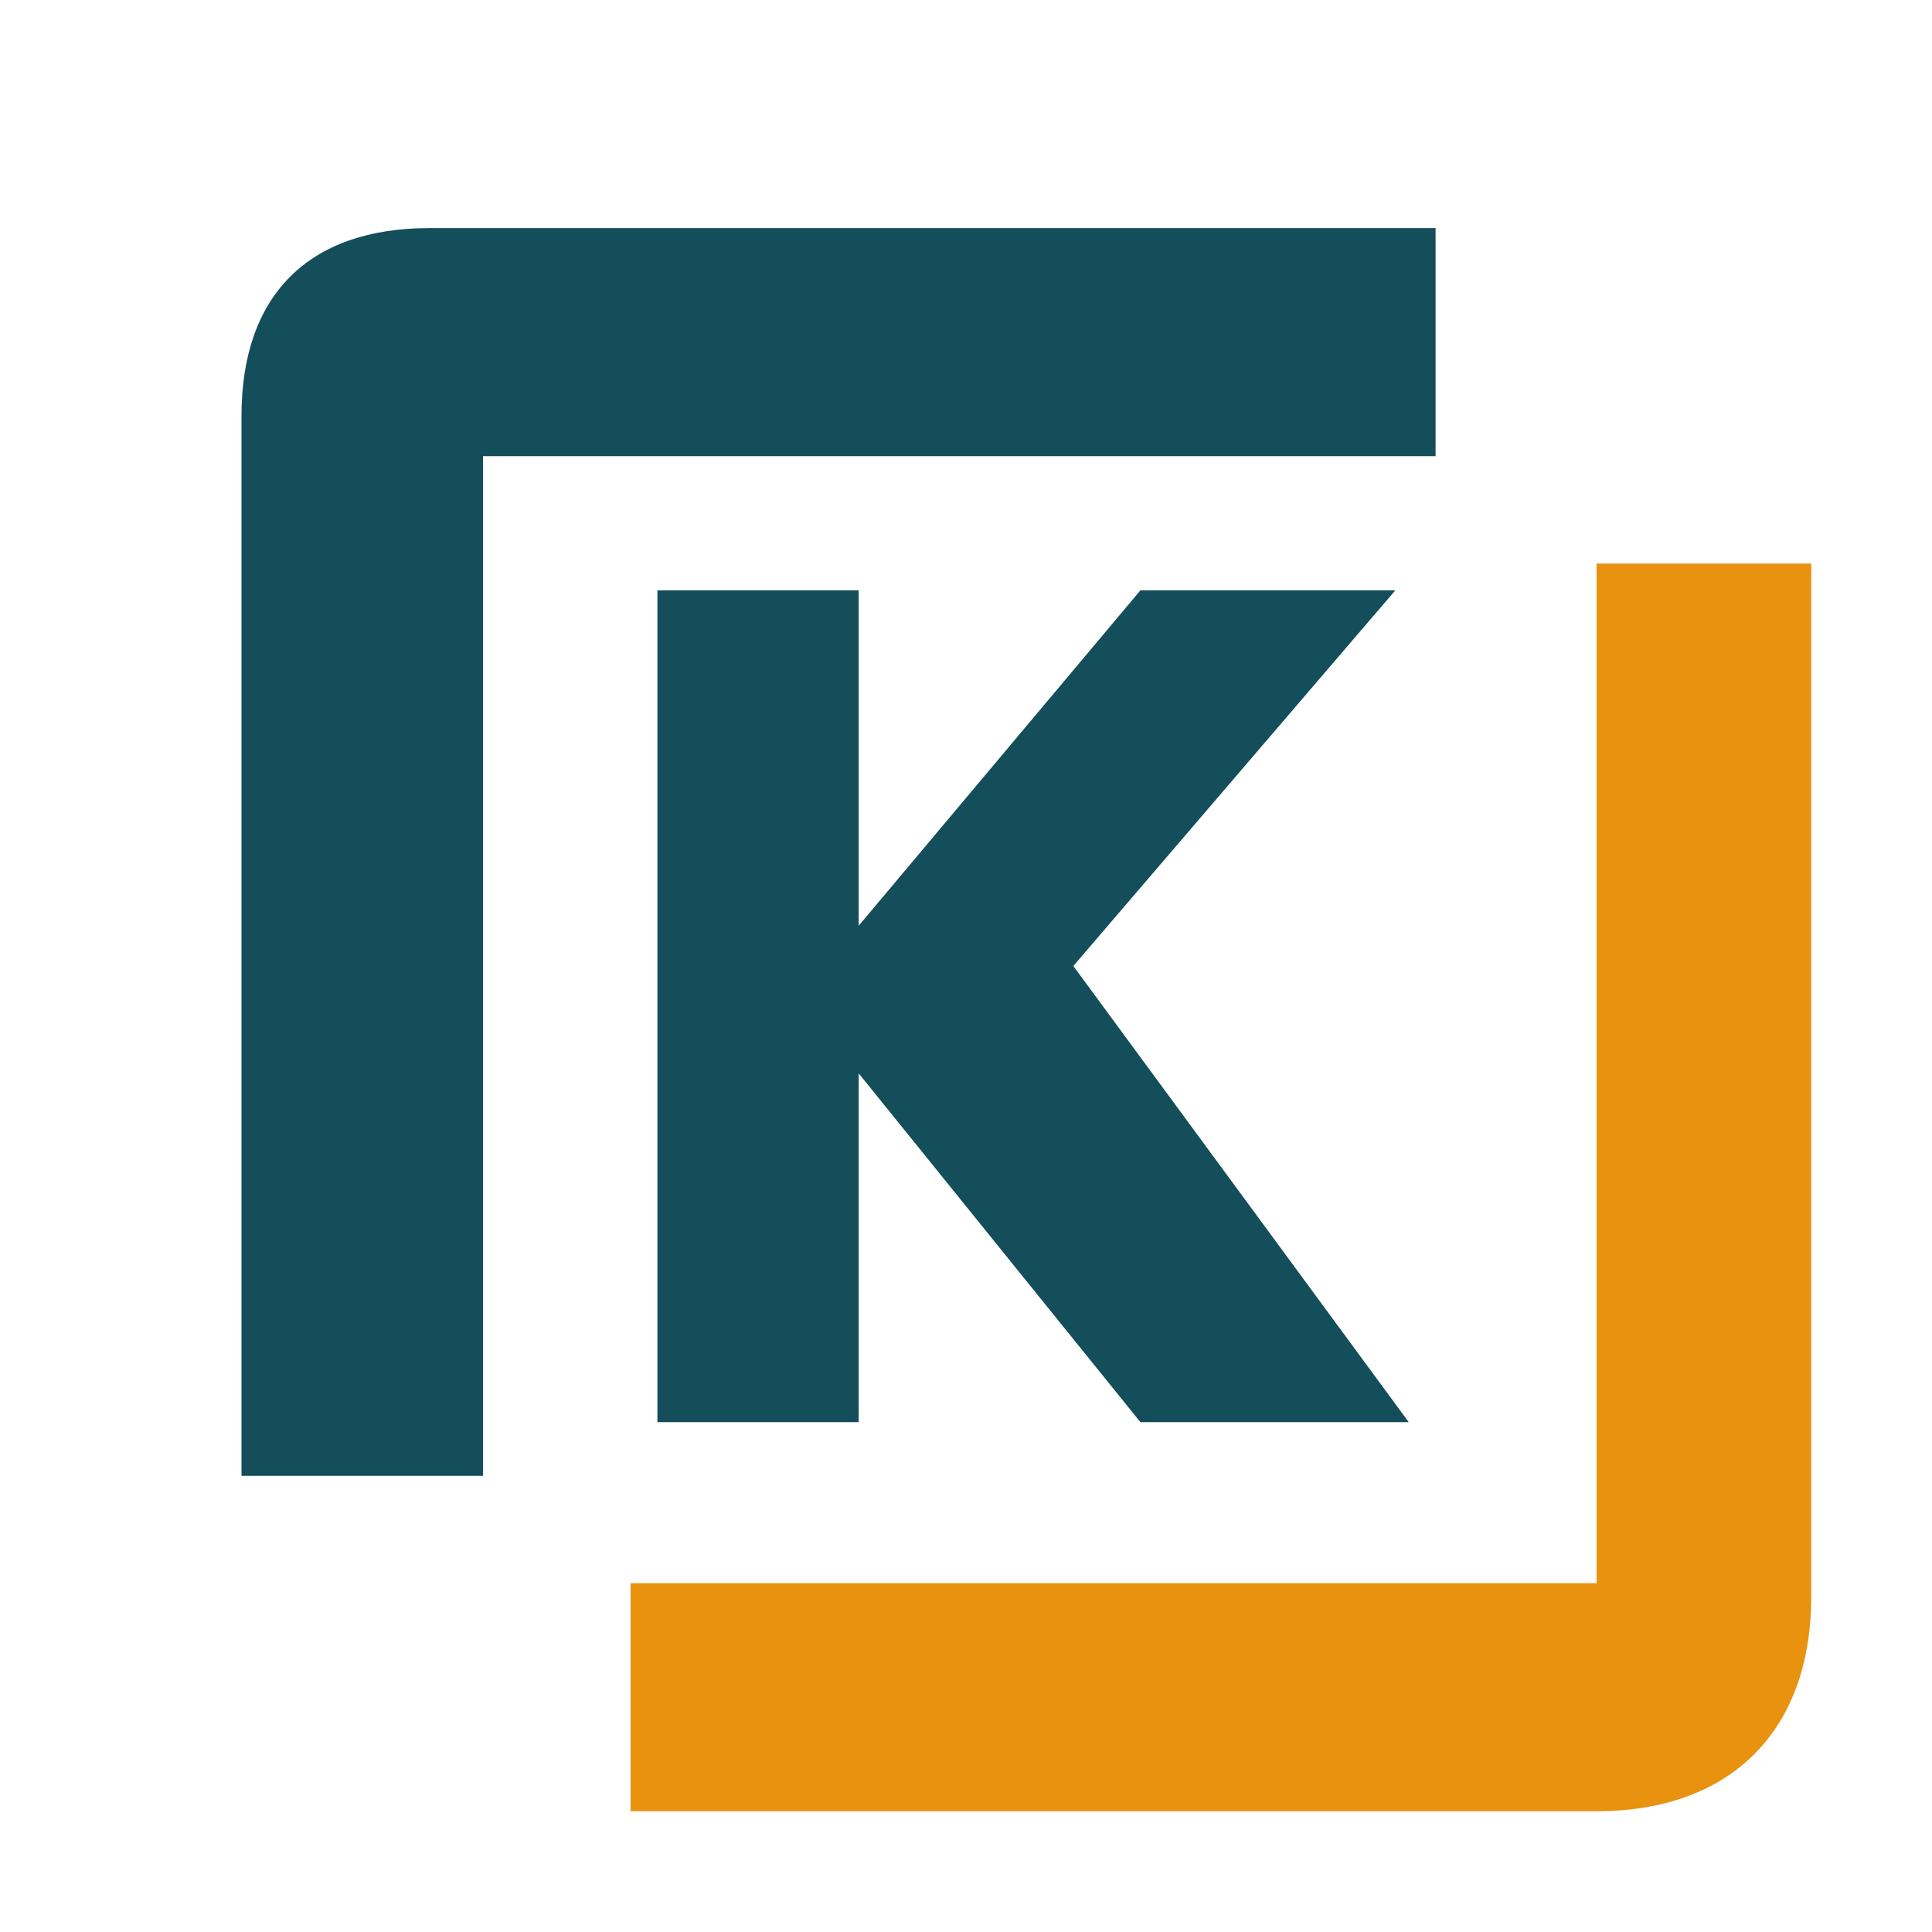
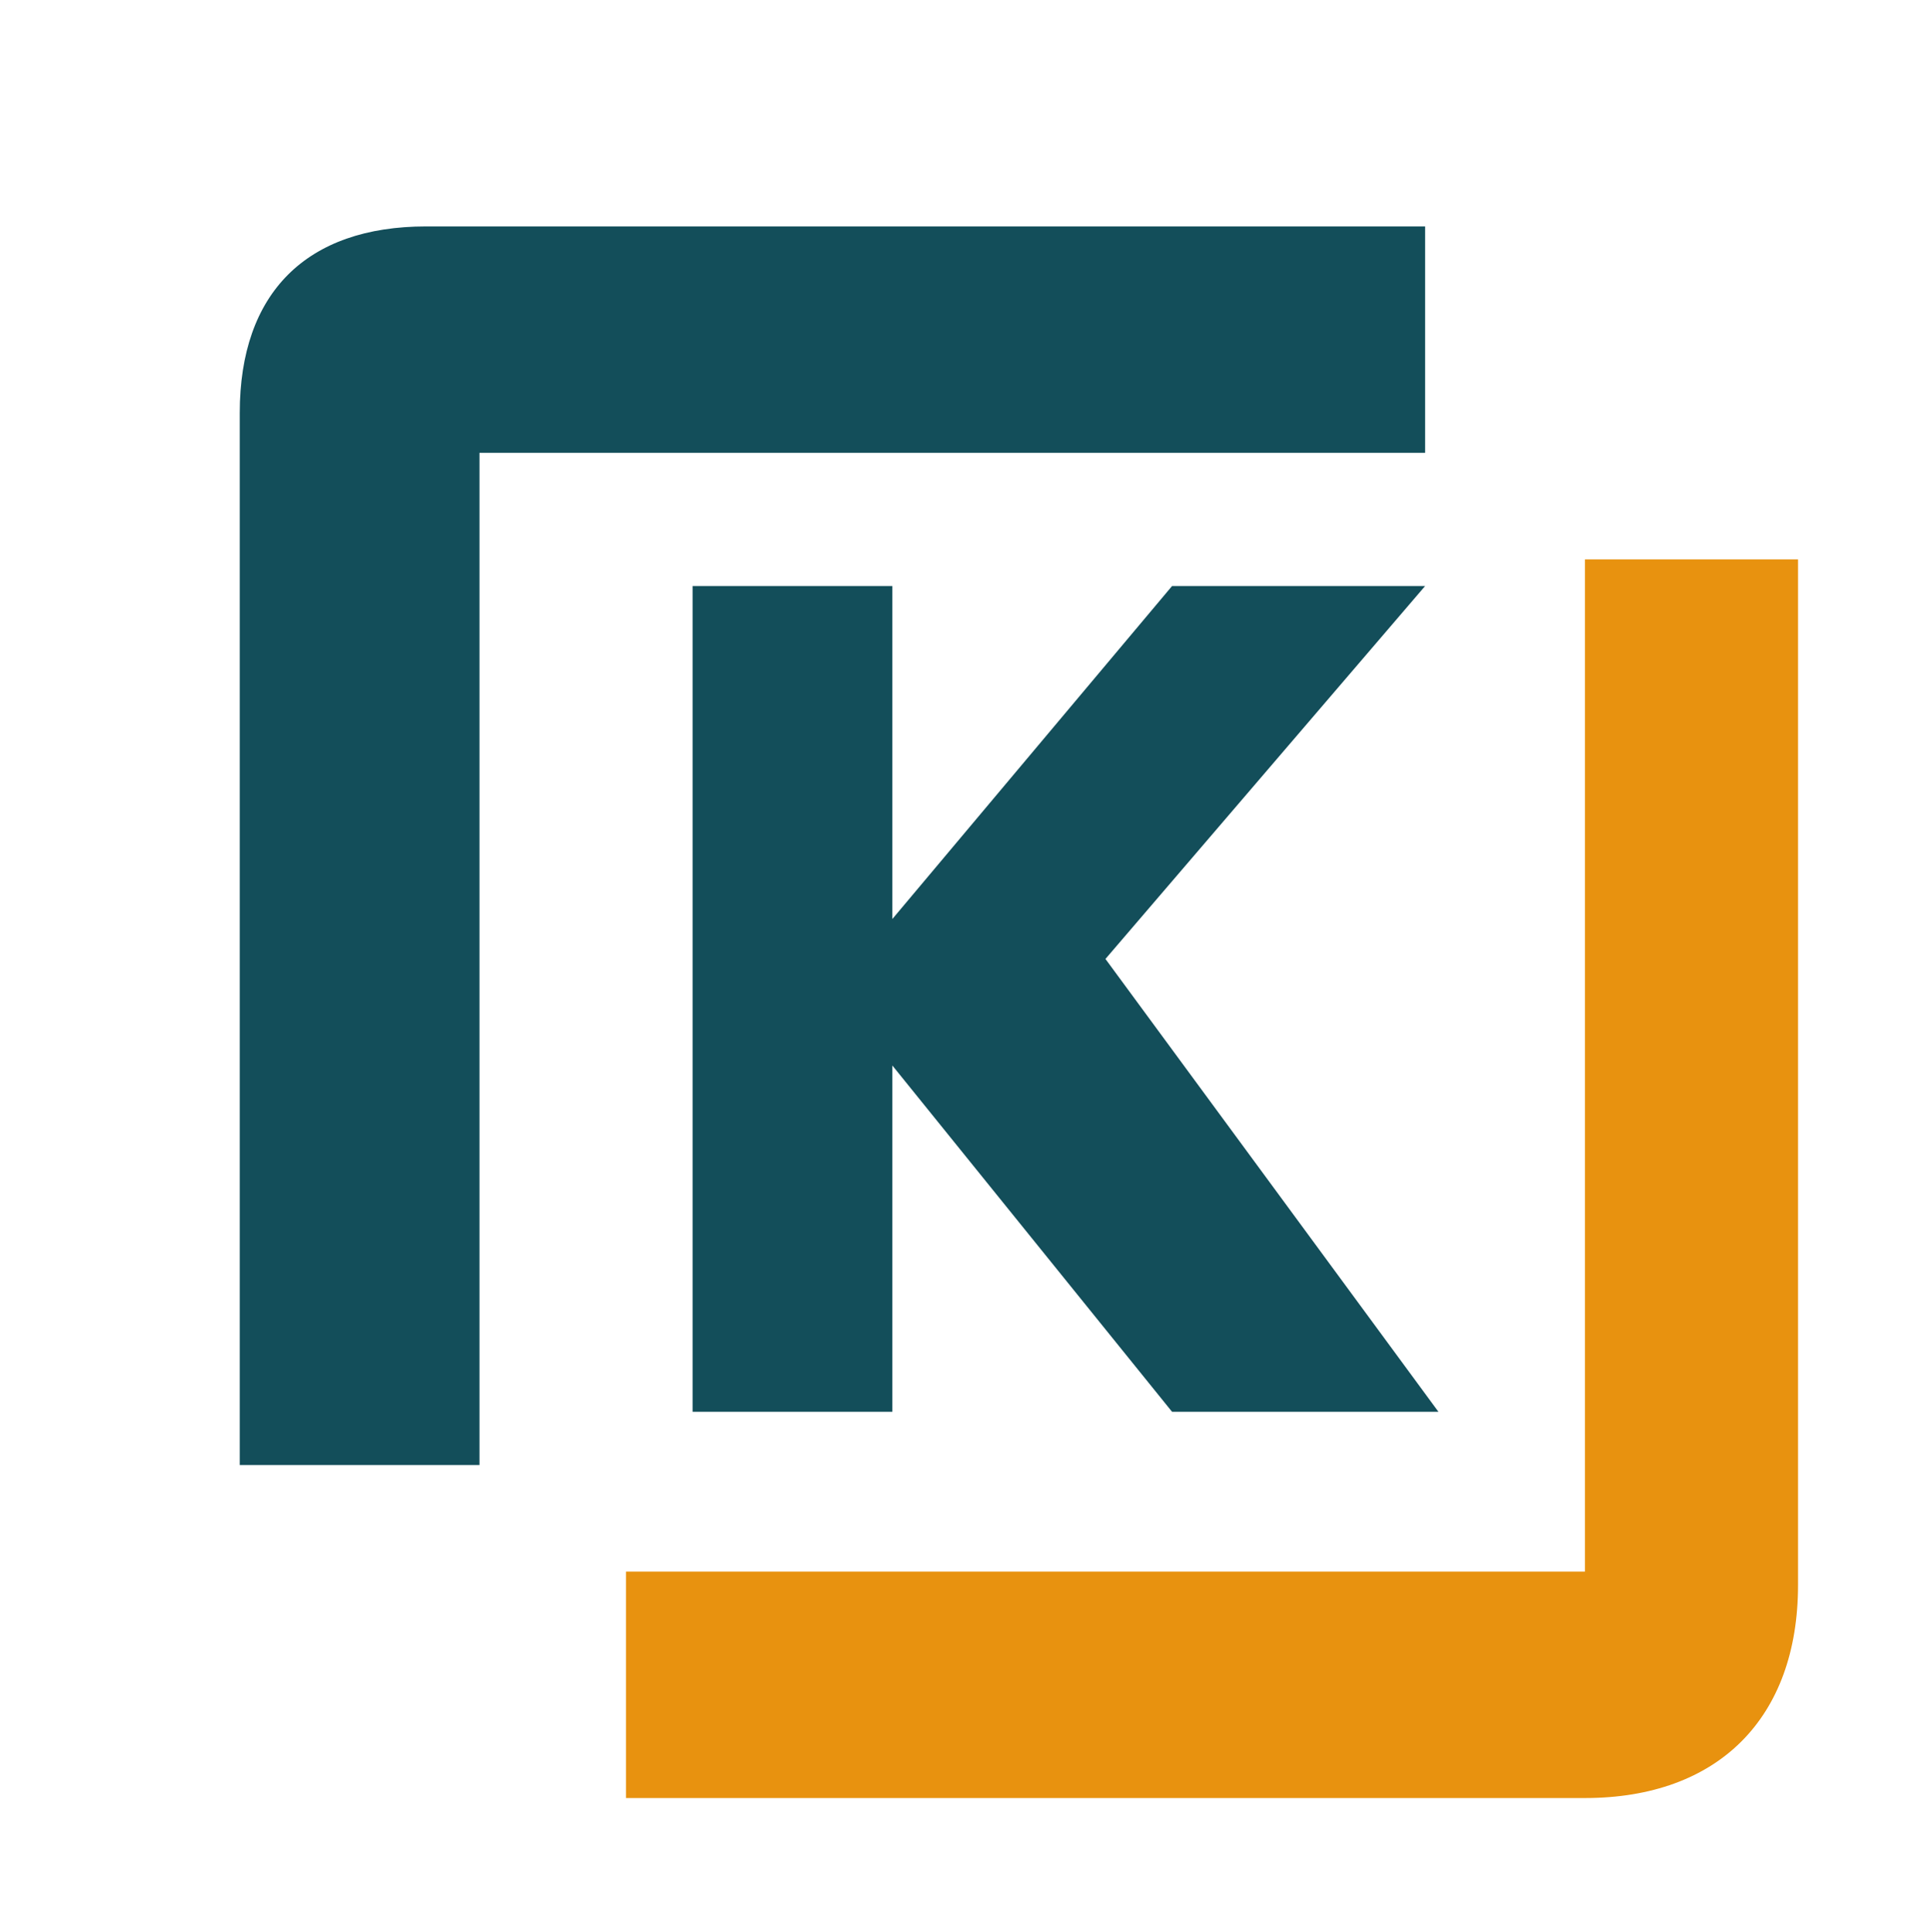
- <svg xmlns="http://www.w3.org/2000/svg" width="144" height="144" viewBox="0 0 144 144" role="img" aria-label="Kadratis">
+ <svg xmlns="http://www.w3.org/2000/svg" width="145" height="145" viewBox="0 0 145 145" role="img" aria-label="Kadratis">
  <style>@media (prefers-color-scheme: dark){.k-main{fill:#F6FBFD}}</style>
  <g transform="translate(8,8)">
    <path d="M10 102 V23 C10 14 15 9 24 9 H99 V26 H28 V102 Z" fill="#134E5A" class="k-main" />
-     <path d="M41 36 H56 V61 L77 36 H96 L72 64 L97 98 H77 L56 72 V98 H41 Z" fill="#134E5A" class="k-main" />
+     <path d="M41 36 H56 V61 L77 36 H96 L72 64 L97 98 H77 L56 72 V98 H41 Z" transform="translate(3,0)" fill="#134E5A" class="k-main" />
    <path d="M111 34 H127 V111 C127 121 121 127 111 127 H39 V110 H111 Z" fill="#E8920F" />
  </g>
</svg>
